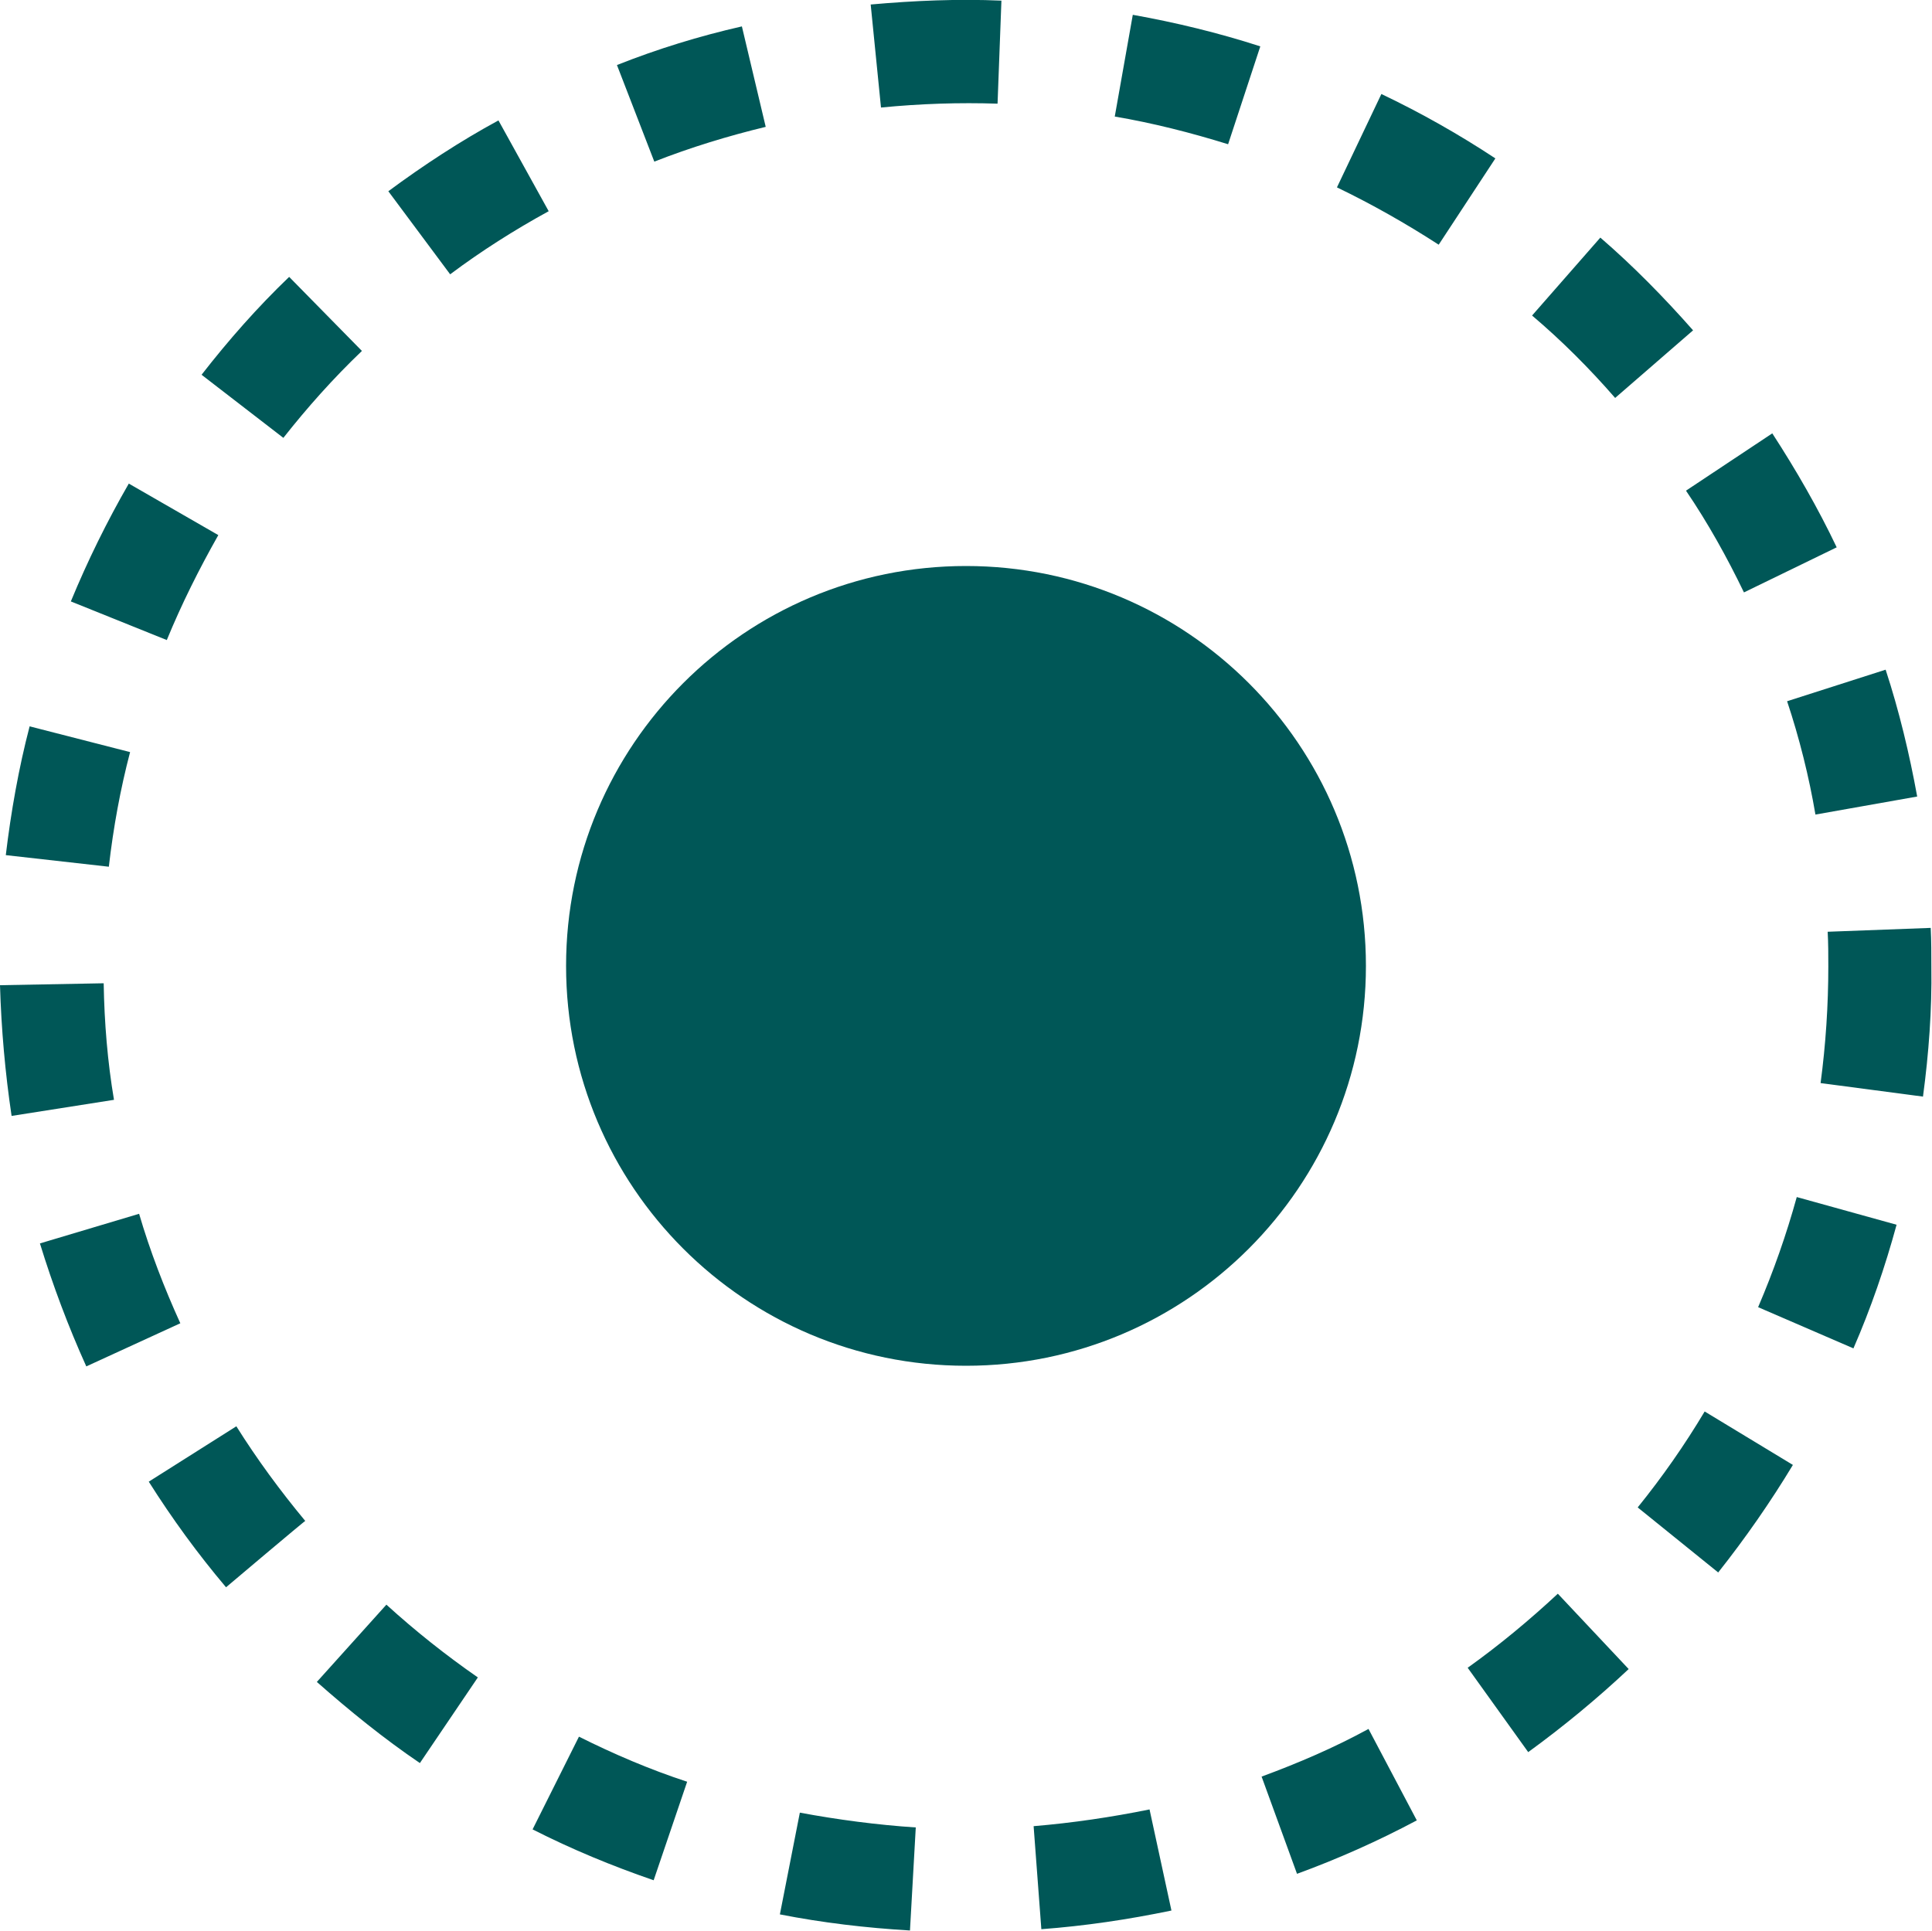
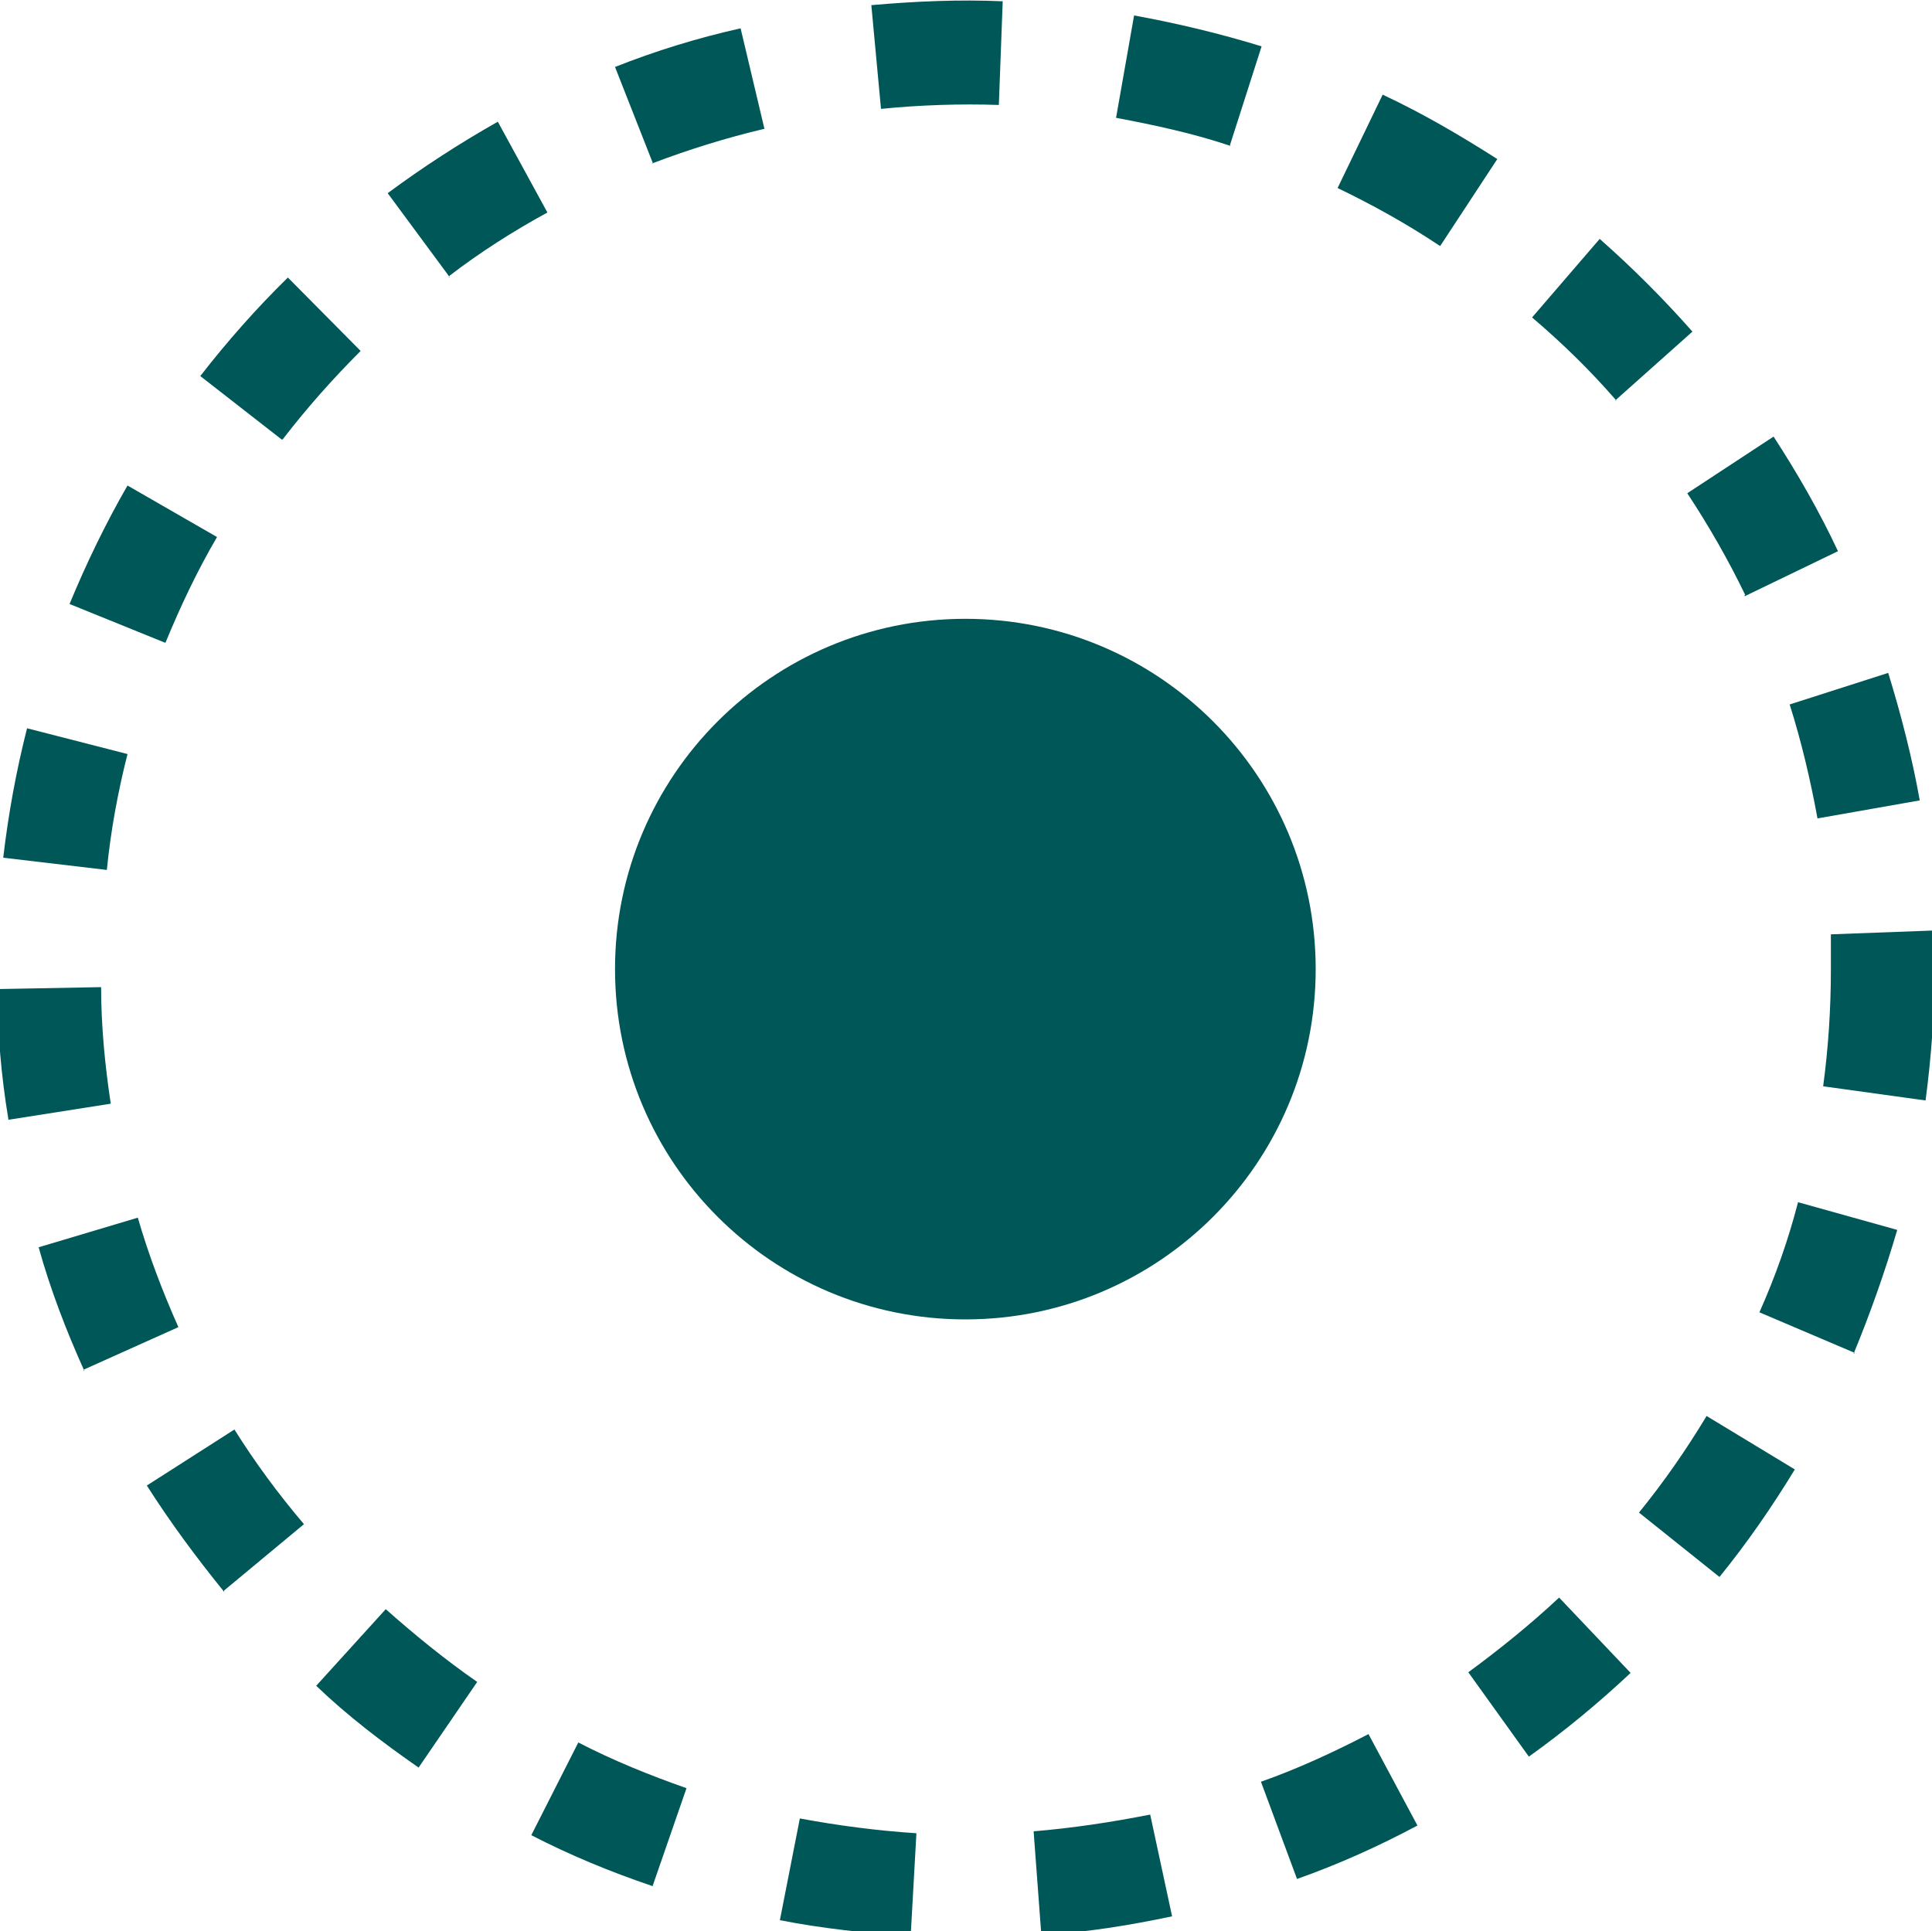
- <svg xmlns="http://www.w3.org/2000/svg" version="1.1" id="logo" x="0px" y="0px" viewBox="0 0 300 299.8" style="enable-background:new 0 0 300 299.8;" xml:space="preserve">
-   <style type="text/css">
- 	.st0{fill:#005757;}
- </style>
-   <circle class="st0" cx="150" cy="150" r="62.1" />
-   <path class="st0" d="M141.3,299.8c-6.8-0.4-13.6-1.2-20.2-2.5l3.1-15.8c5.9,1.1,12,1.9,18,2.3L141.3,299.8L141.3,299.8z   M161.7,299.6l-1.2-16c6-0.5,12.1-1.4,18-2.6l3.4,15.7C175.2,298.1,168.4,299.1,161.7,299.6L161.7,299.6z M101.5,292  c-6.4-2.2-12.7-4.8-18.8-7.9l7.2-14.4c5.4,2.7,11,5.1,16.8,7L101.5,292L101.5,292z M201.4,291l-5.5-15.1c5.7-2.1,11.3-4.5,16.6-7.4  l7.5,14.2C214,285.9,207.7,288.7,201.4,291L201.4,291z M65.2,273.8c-5.6-3.8-10.9-8.1-16-12.6L60,249.2c4.5,4.1,9.3,7.9,14.2,11.3  L65.2,273.8z M237.3,272.1l-9.4-13.1c4.9-3.5,9.6-7.4,14-11.5l11,11.7C248,263.8,242.8,268.1,237.3,272.1z M35.1,246.5  c-4.4-5.2-8.4-10.7-12-16.4l13.6-8.6c3.2,5.1,6.8,10,10.7,14.7C47.4,236.1,35.1,246.5,35.1,246.5z M266.8,244.2l-12.5-10.1  c3.8-4.7,7.3-9.7,10.4-14.9l13.7,8.3C274.9,233.3,271,238.9,266.8,244.2z M13.4,212.2c-2.8-6.2-5.2-12.6-7.2-19.1l15.4-4.6  c1.7,5.8,3.9,11.5,6.4,17C28,205.5,13.4,212.2,13.4,212.2z M287.8,209.4l-14.8-6.4c2.4-5.6,4.4-11.3,6-17.1l15.5,4.3  C292.7,196.8,290.5,203.2,287.8,209.4L287.8,209.4z M1.8,173.3c-1-6.7-1.6-13.5-1.8-20.3l16.1-0.3c0.1,6.1,0.6,12.2,1.6,18.1  L1.8,173.3L1.8,173.3z M298.6,170.3l-15.9-2.1c0.8-6,1.2-12.1,1.2-18.1c0-1.8,0-3.6-0.1-5.4l16-0.6c0.1,2,0.1,4.1,0.1,6.1  C300,156.8,299.5,163.6,298.6,170.3L298.6,170.3z M16.9,134.6l-16-1.8c0.8-6.7,2-13.5,3.7-20l15.6,4  C18.7,122.5,17.6,128.5,16.9,134.6z M281.9,126.5c-1-5.9-2.5-11.9-4.4-17.6l15.3-4.9c2.1,6.4,3.7,13.1,4.9,19.7L281.9,126.5  L281.9,126.5z M25.9,99.4L11,93.4c2.6-6.3,5.6-12.4,9-18.3l13.9,8C30.9,88.4,28.2,93.8,25.9,99.4z M270.8,92  c-2.6-5.4-5.6-10.8-9-15.8l13.4-8.9c3.7,5.7,7.1,11.6,10,17.7L270.8,92z M44,68l-12.7-9.8C35.5,52.8,40,47.7,44.9,43l11.3,11.5  C51.8,58.7,47.7,63.3,44,68z M250.8,61.8c-4-4.6-8.3-8.9-12.9-12.8l10.6-12.1c5.1,4.4,9.9,9.3,14.4,14.4L250.8,61.8L250.8,61.8z   M69.9,42.6l-9.6-12.9c5.4-4,11.2-7.8,17.1-11l7.8,14.1C79.9,35.7,74.7,39,69.9,42.6z M223.4,38c-5.1-3.3-10.4-6.3-15.8-8.9  l6.9-14.5c6.1,2.9,12.1,6.3,17.7,10L223.4,38L223.4,38z M101.6,25.1l-5.8-15c6.3-2.5,12.8-4.5,19.4-6l3.7,15.6  C113.1,21.1,107.2,22.9,101.6,25.1L101.6,25.1z M190.7,22.4c-5.8-1.8-11.7-3.3-17.6-4.3l2.8-15.8c6.7,1.2,13.3,2.8,19.8,4.9  L190.7,22.4z M136.8,16.7l-1.6-16c6.7-0.6,13.6-0.9,20.3-0.6l-0.6,16C149,15.9,142.9,16.1,136.8,16.7L136.8,16.7z" />
+ <svg xmlns="http://www.w3.org/2000/svg" id="logo" version="1.1" viewBox="0 0 300 299.8">
+   <defs>
+     <style>
+       .cls-1 {
+         fill: #005757;
+         stroke-width: 0px;
+       }
+     </style>
+   </defs>
+   <g id="icone">
+     <circle class="cls-1" cx="149.9" cy="150.5" r="54.4" />
+     <path class="cls-1" d="M141.3,300.7c-6.8-.5-13.6-1.2-20.2-2.5l3.1-15.8c5.9,1.1,12,1.9,18.1,2.3l-.9,16.1h0v-.2ZM161.7,300.5l-1.2-16.1c6-.5,12-1.4,18.1-2.6l3.4,15.8c-6.6,1.4-13.4,2.5-20.2,2.9h0ZM101.3,292.9c-6.5-2.2-12.8-4.8-18.8-7.9l7.3-14.4c5.4,2.8,11.1,5.1,16.8,7.1l-5.3,15.3h0v-.2ZM201.4,291.8l-5.6-15.1c5.7-2,11.3-4.6,16.7-7.4l7.6,14.2c-6,3.2-12.2,6-18.7,8.3h0ZM65,274.5c-5.6-3.9-11-8-15.9-12.7l10.8-11.9c4.5,4,9.3,7.9,14.2,11.3l-9.1,13.3h0ZM237.4,272.8l-9.4-13.1c4.9-3.6,9.6-7.4,14.1-11.6l11.1,11.7c-4.9,4.6-10.2,9-15.8,13ZM34.8,247.2c-4.3-5.3-8.3-10.7-12-16.5l13.6-8.7c3.2,5.1,6.8,10,10.8,14.7l-12.4,10.3v.2ZM267,244.9l-12.5-10c3.9-4.8,7.3-9.7,10.5-15l13.7,8.3c-3.6,5.9-7.4,11.4-11.7,16.7h0ZM13.1,212.9c-2.8-6.2-5.3-12.7-7.1-19.2l15.4-4.6c1.7,5.9,3.9,11.6,6.3,17l-14.7,6.6v.2ZM288,210.1l-14.8-6.3c2.5-5.6,4.5-11.3,6-17.1l15.4,4.3c-1.9,6.5-4.2,13-6.8,19.3h0l.2-.2ZM1.3,173.8c-1.1-6.6-1.7-13.4-1.7-20.2l16.1-.3c0,6,.6,12.2,1.5,18.1l-15.9,2.5h0ZM299,170.9l-15.9-2.2c.8-6,1.2-12,1.2-18.2s0-3.6,0-5.4l16.1-.6v6c0,6.8-.5,13.6-1.4,20.4h0ZM16.6,135.1l-16.1-1.9c.8-6.8,2-13.4,3.7-20.1l15.6,4c-1.5,5.9-2.6,11.9-3.2,17.9ZM282.2,127c-1.1-6-2.5-11.9-4.3-17.6l15.3-4.9c2,6.5,3.7,13.1,4.9,19.8l-15.9,2.8h0ZM25.6,99.8l-14.8-6c2.6-6.3,5.6-12.5,9-18.4l13.9,8c-3.1,5.3-5.7,10.8-8,16.4ZM271,92.4c-2.6-5.4-5.7-10.8-9-15.8l13.4-8.8c3.7,5.7,7.1,11.6,10,17.8l-14.5,7v-.2ZM43.8,68.3l-12.7-9.9c4.2-5.4,8.7-10.5,13.6-15.3l11.3,11.4c-4.3,4.3-8.3,8.8-12,13.6l-.2.2ZM250.9,62.1c-4-4.6-8.3-8.8-13-12.8l10.5-12.2c5.1,4.5,9.9,9.3,14.4,14.4l-12,10.7h.2ZM69.8,43l-9.6-13c5.4-4,11.1-7.7,17.1-11.1l7.7,14.1c-5.3,2.9-10.5,6.2-15.3,9.9v.2ZM223.6,38.2c-5.1-3.4-10.3-6.3-15.9-9l7-14.5c6.2,2.9,12,6.3,17.8,10l-8.8,13.4h0ZM101.4,25.4l-5.9-15c6.3-2.5,12.8-4.5,19.5-6l3.7,15.6c-5.9,1.4-11.7,3.2-17.5,5.4h.2ZM190.9,22.6c-5.7-1.9-11.7-3.2-17.6-4.3l2.8-15.9c6.6,1.2,13.3,2.8,19.8,4.8l-4.9,15.3v.2ZM136.8,16.9l-1.5-16.1c6.8-.6,13.6-.9,20.4-.6l-.6,16.1c-6-.2-12.2,0-18.2.6h0Z" />
+   </g>
</svg>
